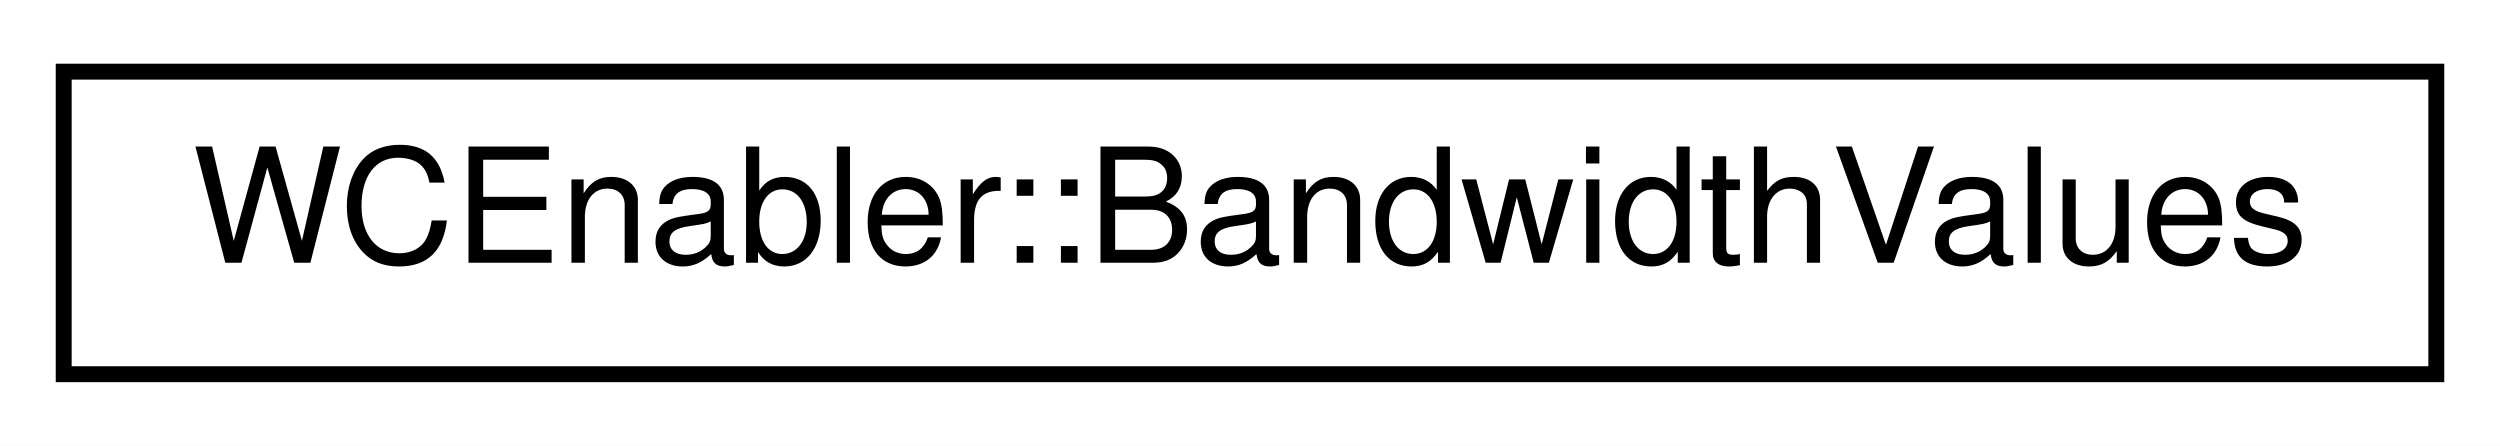
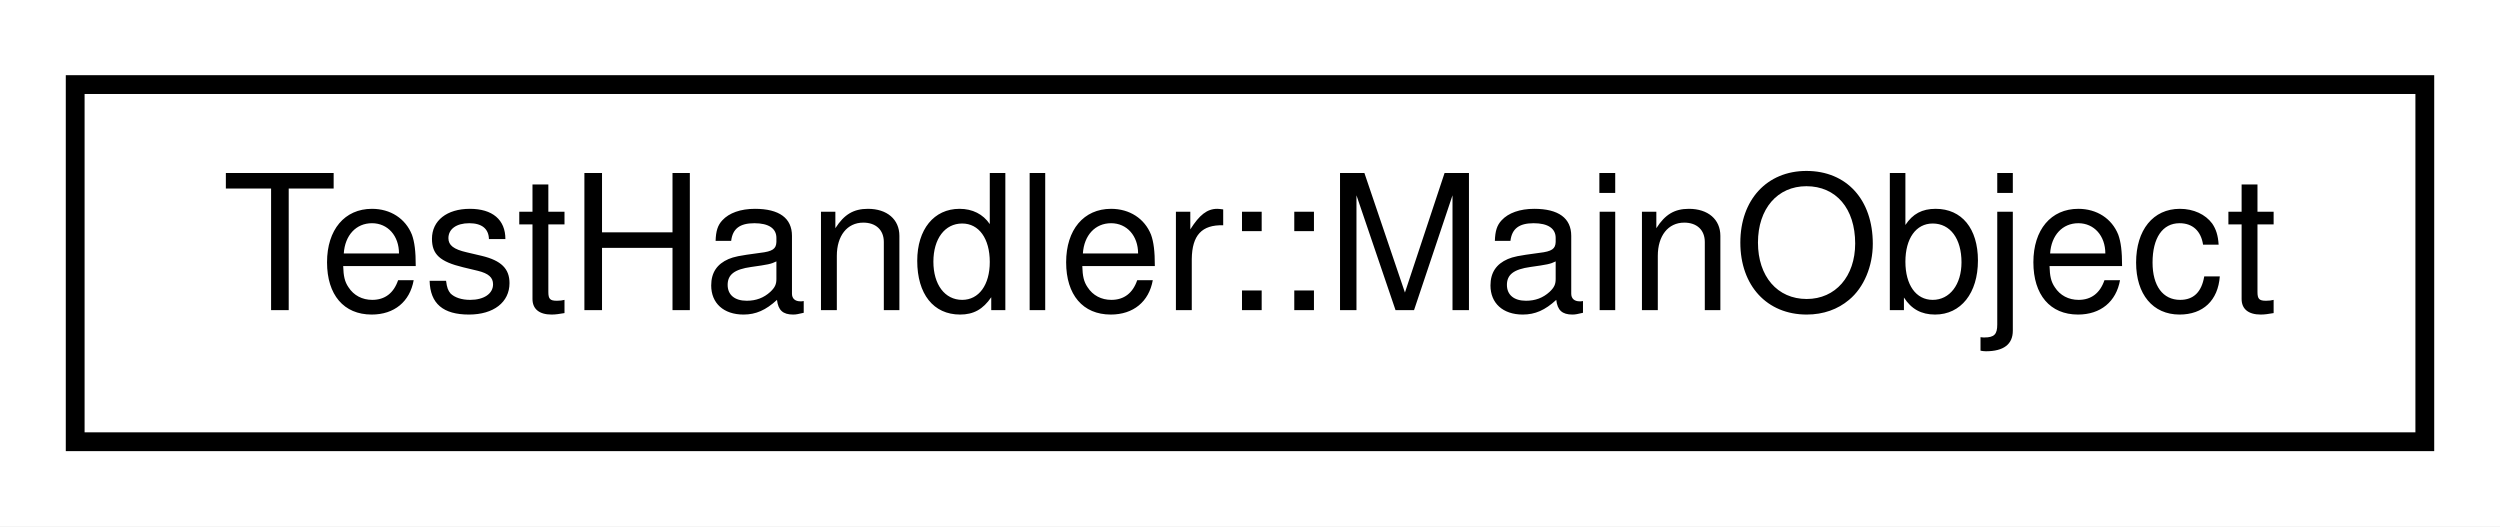
- <svg xmlns="http://www.w3.org/2000/svg" xmlns:xlink="http://www.w3.org/1999/xlink" width="157pt" height="28pt" viewBox="0.00 0.00 157.00 28.00">
+ <svg xmlns="http://www.w3.org/2000/svg" xmlns:xlink="http://www.w3.org/1999/xlink" width="133pt" height="28pt" viewBox="0.00 0.00 133.00 28.00">
  <g id="graph0" class="graph" transform="scale(1 1) rotate(0) translate(4 24)">
-     <polygon fill="white" stroke="none" points="-4,4 -4,-24 153,-24 153,4 -4,4" />
+     <polygon fill="white" stroke="none" points="-4,4 -4,-24 129,-24 129,4 -4,4" />
    <g id="node1" class="node">
      <g id="a_node1">
-         <a xlink:href="structWCEnabler_1_1BandwidthValues.html" target="_top" xlink:title="The BandwidthValues struct contains all of the values pertinent to bandwidth calcs. ">
-           <polygon fill="white" stroke="black" points="-1.42109e-14,-0.5 -1.42109e-14,-19.5 149,-19.5 149,-0.5 -1.42109e-14,-0.5" />
-           <text text-anchor="middle" x="74.5" y="-7.5" font-family="Helvetica,sans-Serif" font-size="10.00">WCEnabler::BandwidthValues</text>
+         <a xlink:href="classTestHandler_1_1MainObject.html" target="_top" xlink:title="TestHandler::MainObject">
+           <polygon fill="white" stroke="black" points="-7.10543e-15,-0.5 -7.10543e-15,-19.5 125,-19.5 125,-0.5 -7.10543e-15,-0.5" />
+           <text text-anchor="middle" x="62.5" y="-7.5" font-family="Helvetica,sans-Serif" font-size="10.00">TestHandler::MainObject</text>
        </a>
      </g>
    </g>
  </g>
</svg>
